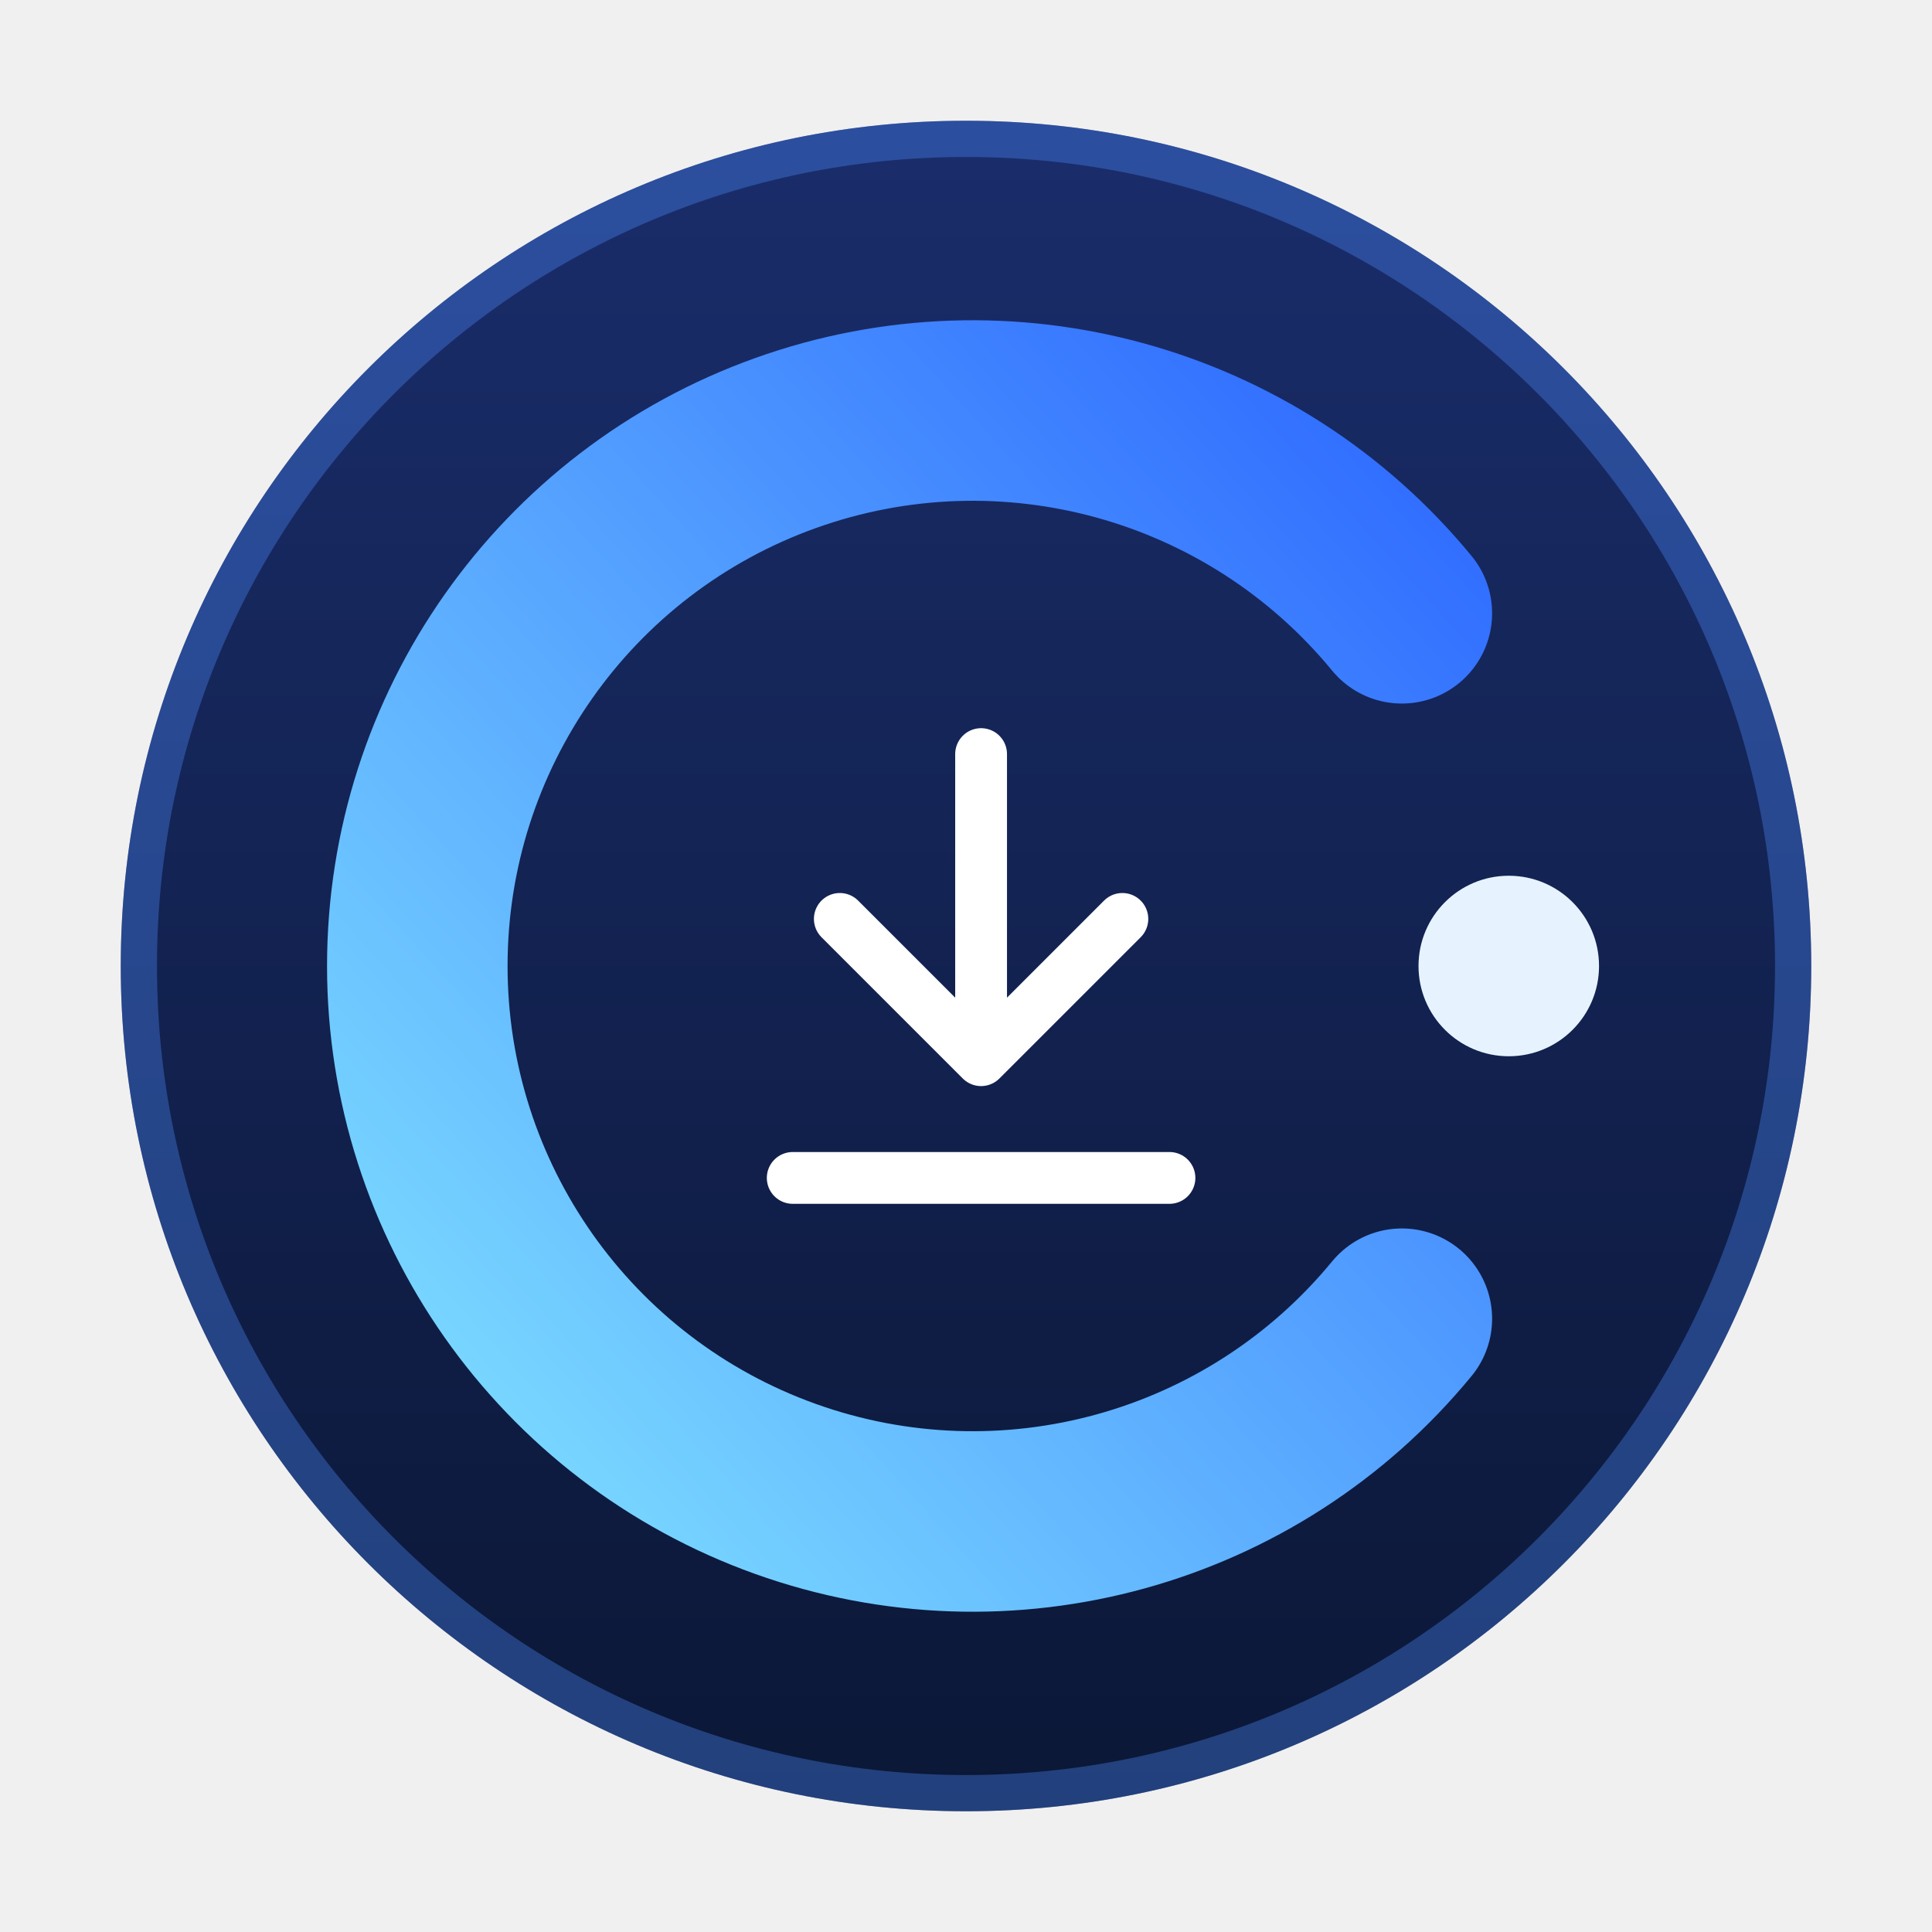
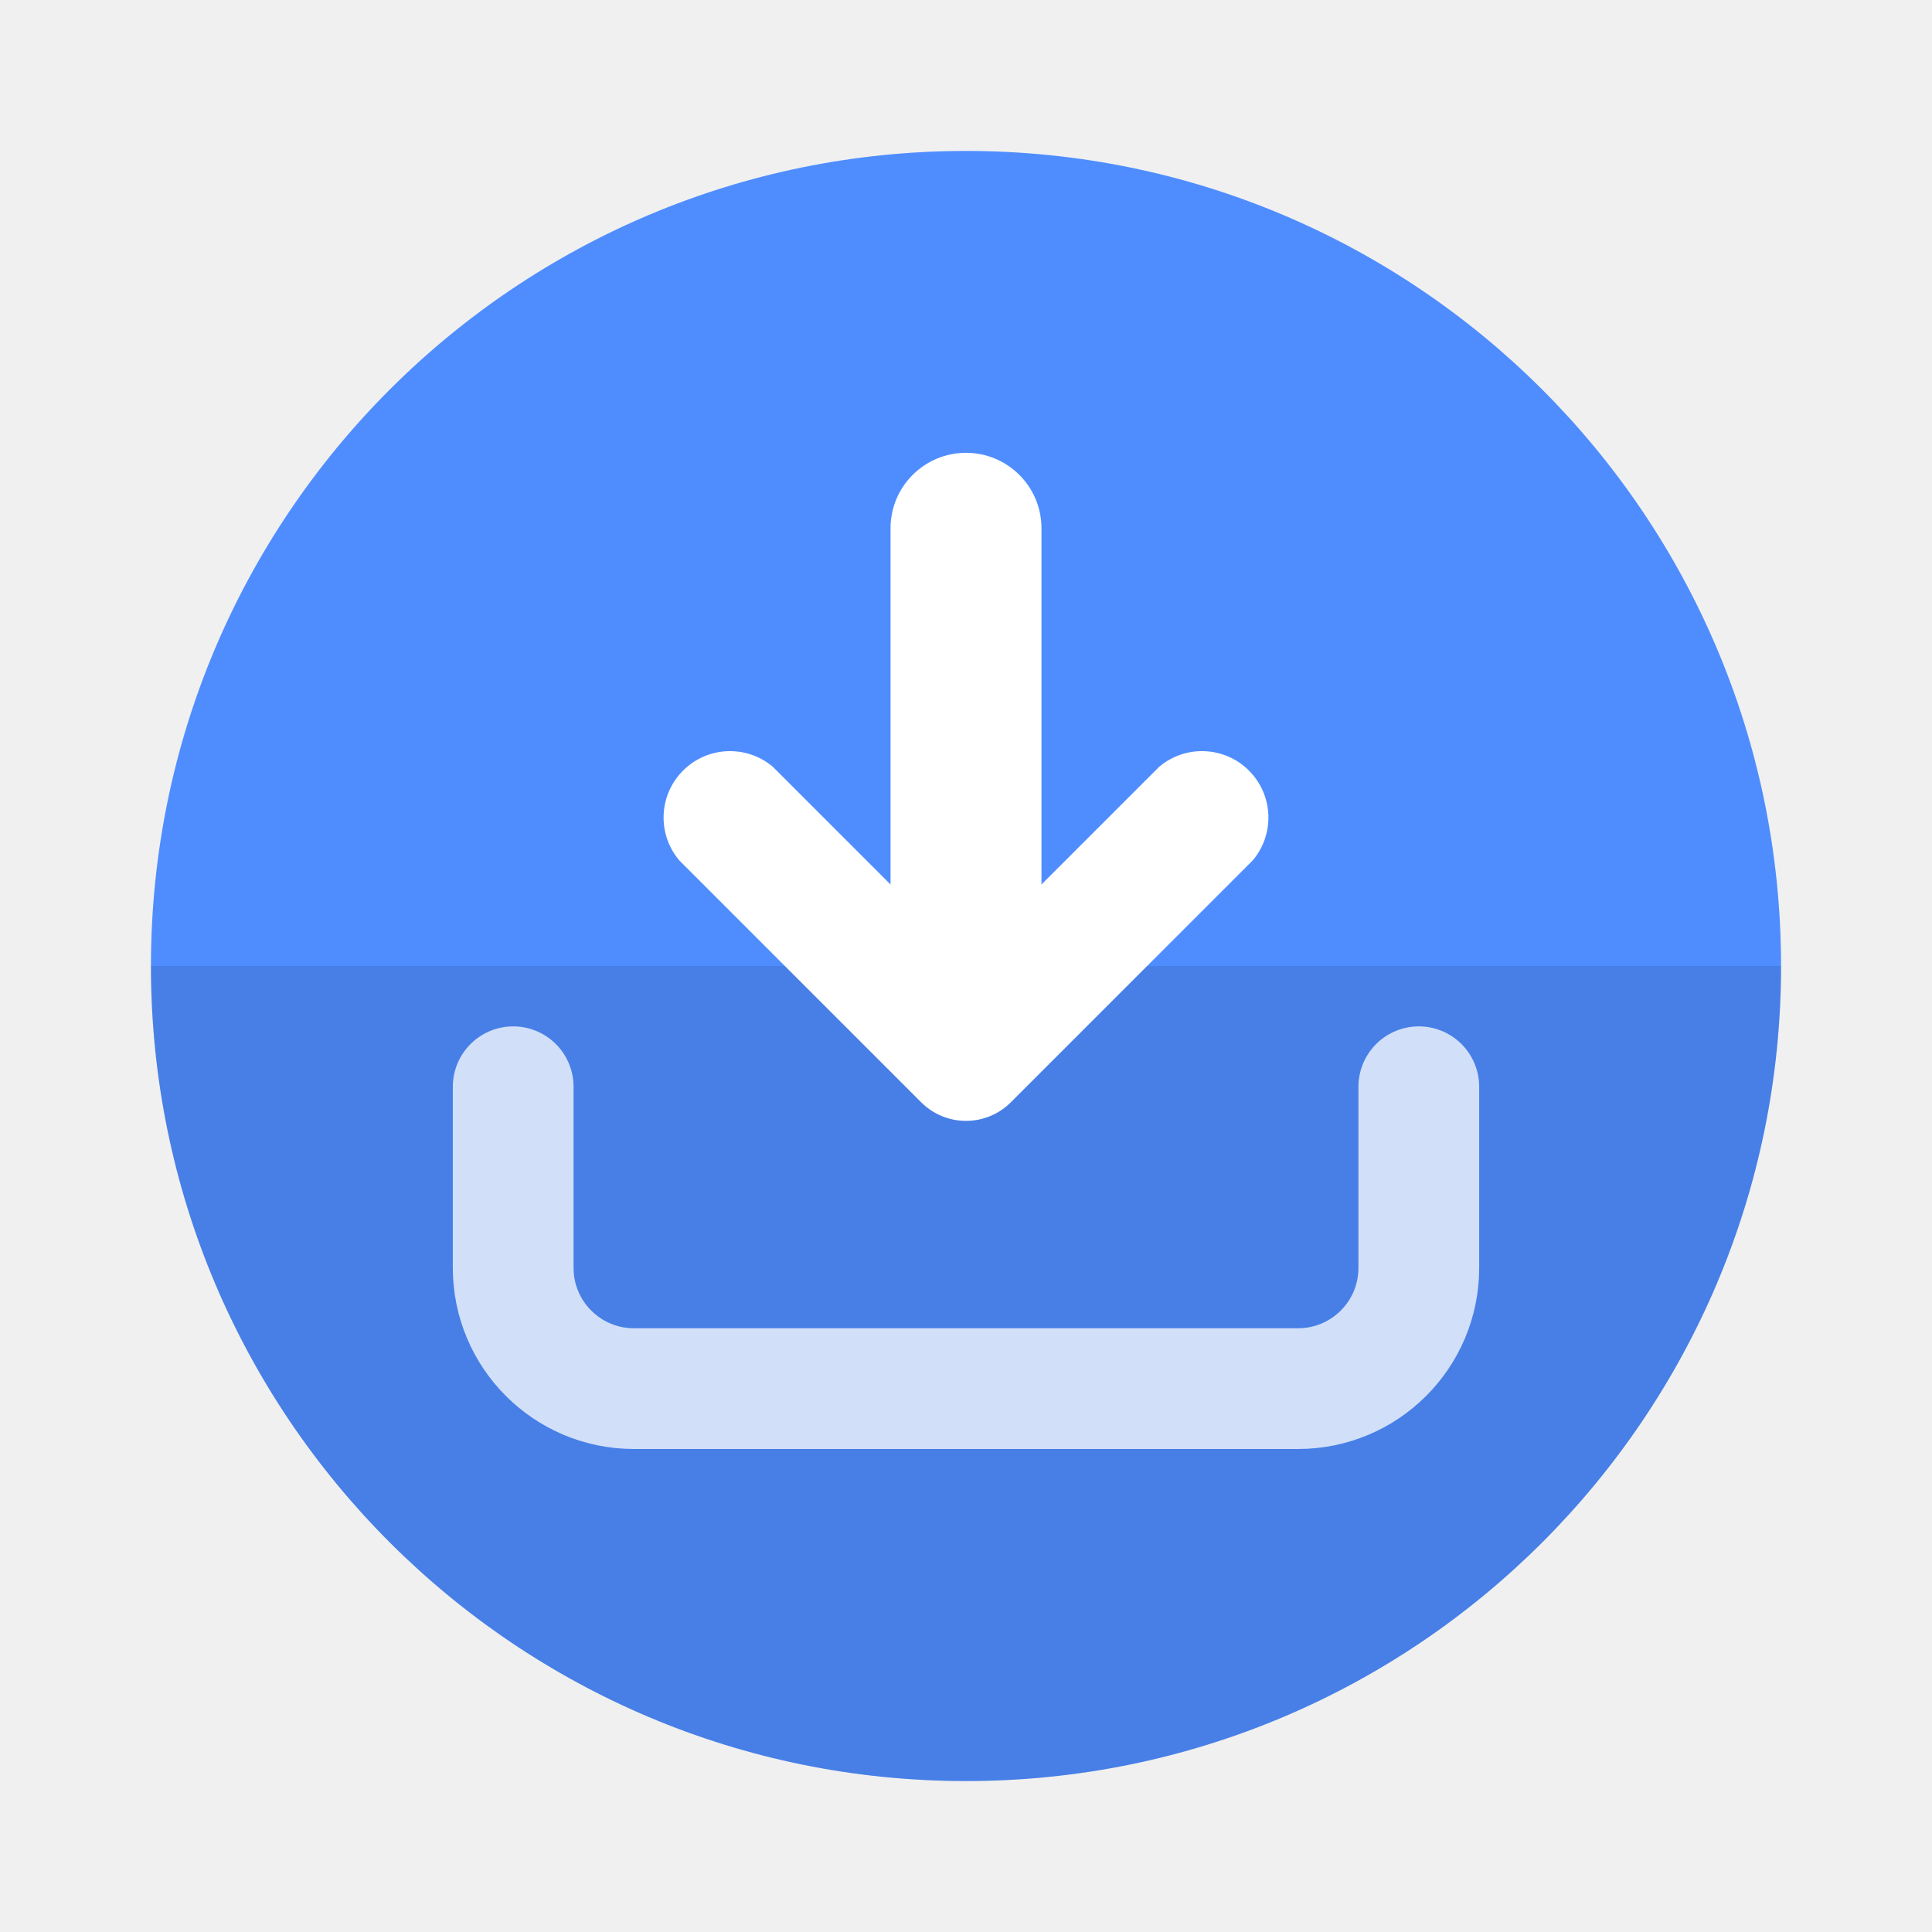
<svg xmlns="http://www.w3.org/2000/svg" width="64" height="64" viewBox="0 0 64 64">
-   <defs>
-     <linearGradient id="night" x1="0" y1="0" x2="0" y2="1">
-       <stop offset="0" stop-color="#1a2d6b" />
-       <stop offset="1" stop-color="#0b1736" />
-     </linearGradient>
-     <linearGradient id="orbit" x1="0" y1="1" x2="1" y2="0">
-       <stop offset="0" stop-color="#7fe0ff" />
-       <stop offset="1" stop-color="#2f6bff" />
-     </linearGradient>
-     <linearGradient id="planet" x1=".2" y1="1" x2=".8" y2="0">
-       <stop offset="0" stop-color="#cfeeff" />
-       <stop offset=".45" stop-color="#4f98f5" />
-       <stop offset="1" stop-color="#14399e" />
-     </linearGradient>
-   </defs>
-   <circle cx="32" cy="32" r="28" fill="url(#night)" />
-   <circle cx="32" cy="32" r="27.4" fill="none" stroke="#4f8dff" stroke-opacity=".35" stroke-width="1.2" />
-   <g transform="translate(32.5 32) scale(0.46)">
-     <path d="M30.3 -25.4A40 40 0 1 0 30.3 25.4" fill="none" stroke="url(#orbit)" stroke-width="13" stroke-linecap="round" />
-     <circle cx="38" cy="0" r="6.5" fill="#e6f3ff" />
-   </g>
-   <g color="#ffffff" transform="translate(32.5 32) scale(0.78)">
-     <path d="M0 -9v13M-6 -2l6 6 6-6" fill="none" stroke="currentColor" stroke-width="2.2" stroke-linecap="round" stroke-linejoin="round" />
-     <path d="M-8 9h16" fill="none" stroke="currentColor" stroke-width="2.2" stroke-linecap="round" stroke-linejoin="round" />
-   </g>
+   <defs />
+   <circle cx="32" cy="32" r="27" fill="#4f8dff" />
+   <path d="M5 32a27 27 0 0 0 54 0z" opacity=".1" />
+   <path d="M17 36v6a4 4 0 0 0 4 4h22a4 4 0 0 0 4-4v-6" fill="none" stroke="#fff" stroke-opacity=".75" stroke-width="4" stroke-linecap="round" stroke-linejoin="round" />
+   <rect x="29.5" y="15" width="5" height="17" rx="2.5" fill="#fff" />
+   <path d="M22.5 28.5a2.2 2.2 0 0 1 3.1-3.1L32 31.8l6.4-6.4a2.2 2.2 0 0 1 3.1 3.1l-8 8a2.1 2.1 0 0 1-3 0z" fill="#fff" />
</svg>
